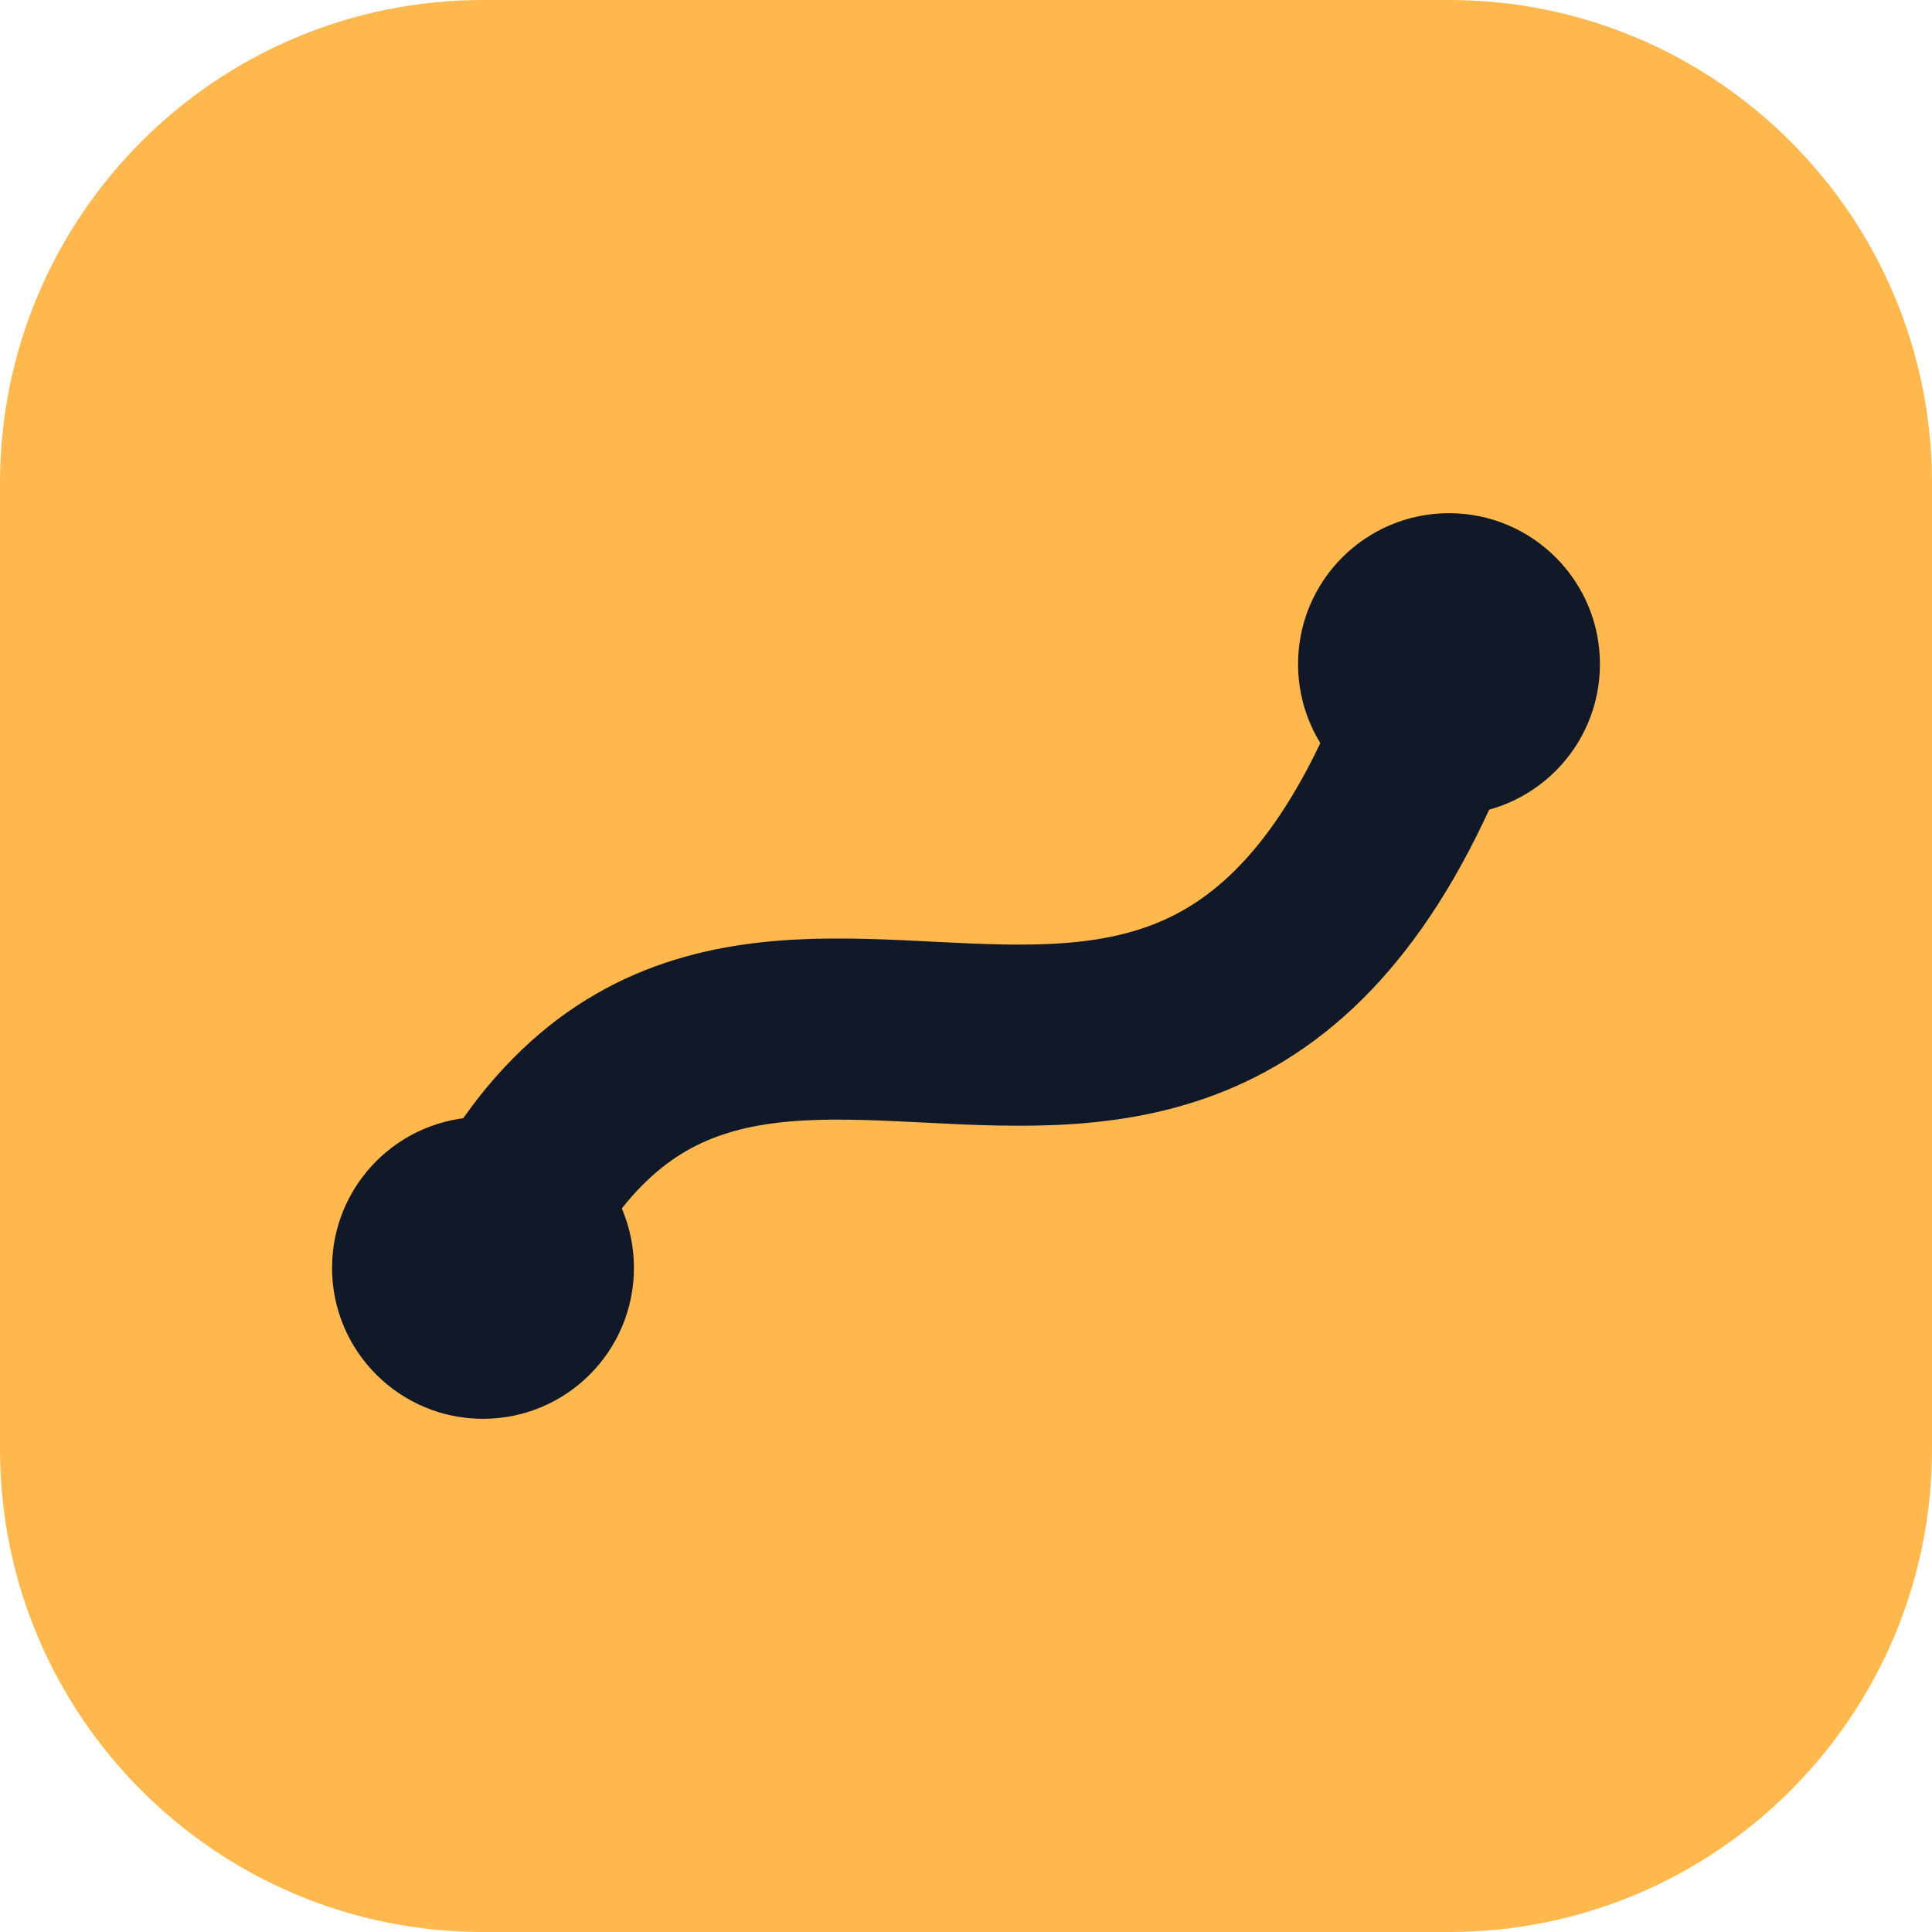
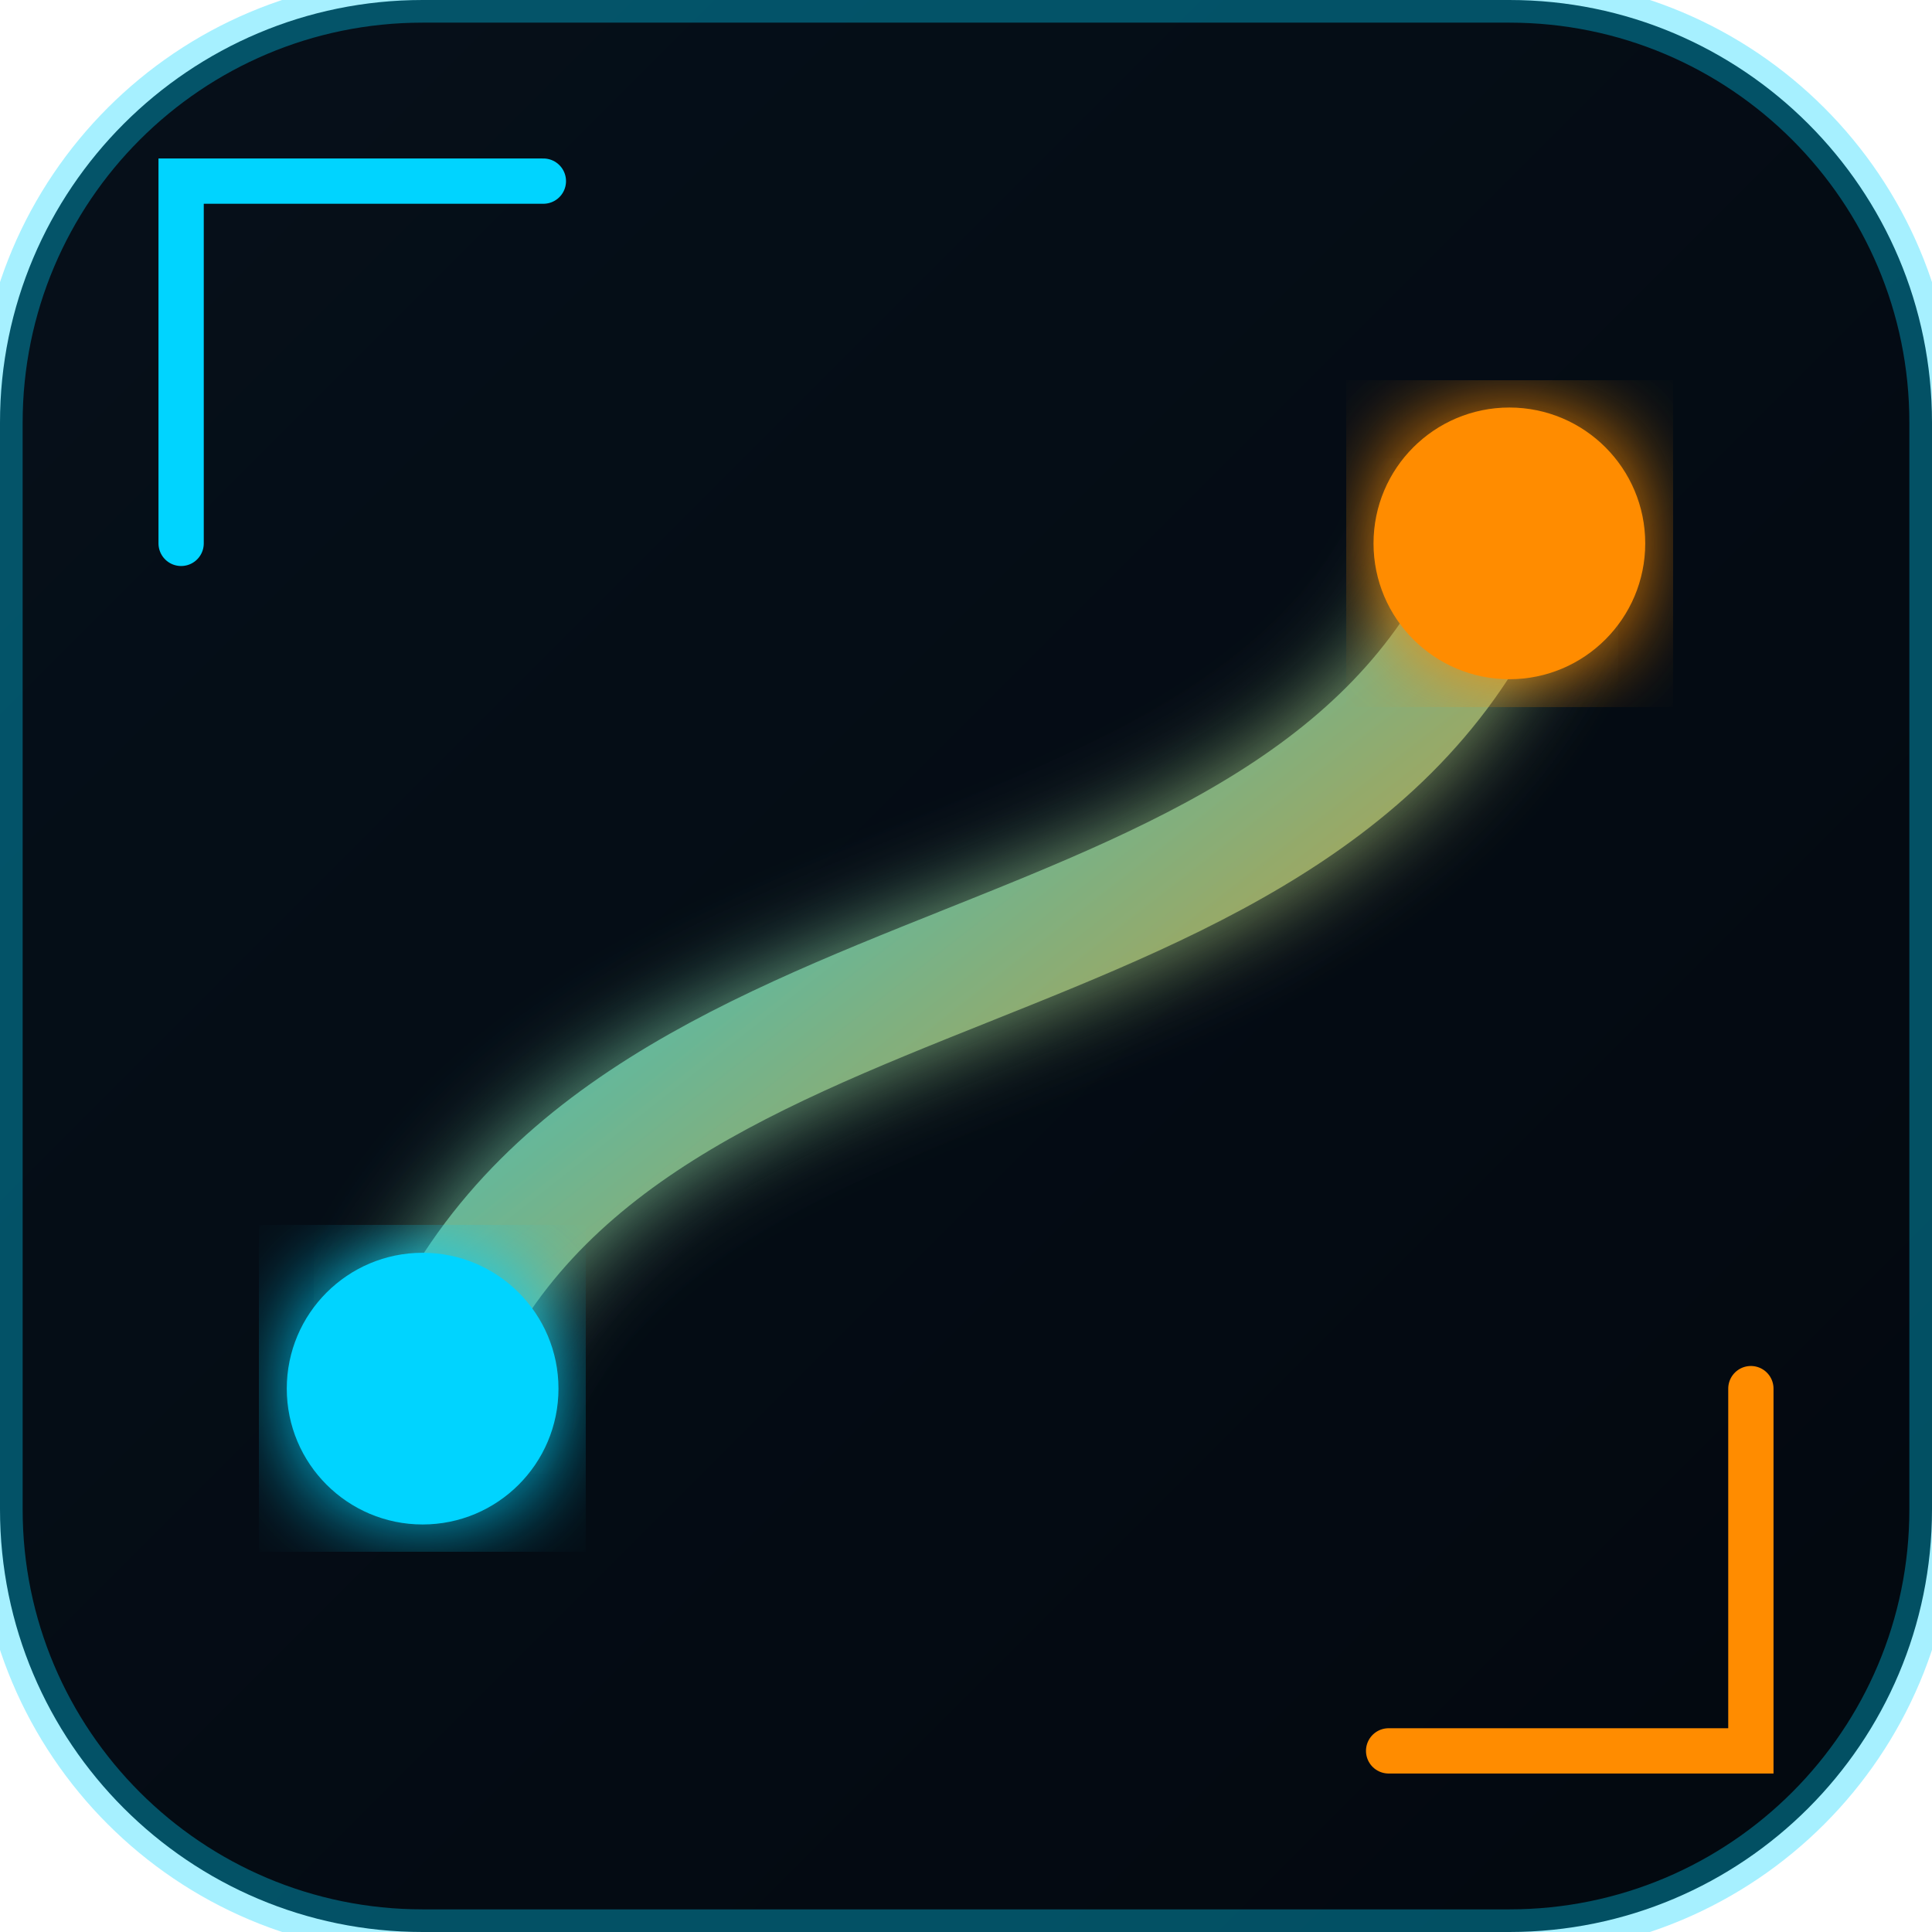
<svg xmlns="http://www.w3.org/2000/svg" viewBox="0 0 64 64" role="img" aria-label="Route Max">
-   <rect width="64" height="64" rx="16" fill="#ffb84d" />
-   <path d="M16 42c8-18 24 4 32-20" fill="none" stroke="#111827" stroke-width="6" stroke-linecap="round" />
-   <circle cx="16" cy="42" r="5" fill="#111827" />
-   <circle cx="48" cy="22" r="5" fill="#111827" />
+   <defs>
+     <linearGradient id="bg" x1="0" y1="0" x2="1" y2="1">
+       <stop offset="0%" stop-color="#06101a" />
+       <stop offset="100%" stop-color="#03080f" />
+     </linearGradient>
+     <linearGradient id="route" x1="0" y1="0" x2="1" y2="1">
+       <stop offset="0%" stop-color="#00d4ff" />
+       <stop offset="100%" stop-color="#ff8c00" />
+     </linearGradient>
+     <filter id="glow">
+       <feGaussianBlur stdDeviation="1.5" result="blur" />
+       <feMerge>
+         <feMergeNode in="blur" />
+         <feMergeNode in="SourceGraphic" />
+       </feMerge>
+     </filter>
+   </defs>
+   <rect width="64" height="64" rx="14" fill="url(#bg)" />
+   <rect width="64" height="64" rx="14" fill="none" stroke="rgba(0,212,255,0.35)" stroke-width="1.5" />
+   <path d="M6 18 L6 6 L18 6" fill="none" stroke="#00d4ff" stroke-width="1.5" stroke-linecap="round" />
+   <path d="M46 58 L58 58 L58 46" fill="none" stroke="#ff8c00" stroke-width="1.5" stroke-linecap="round" />
+   <path d="M14 46 C20 30 44 34 50 18" fill="none" stroke="url(#route)" stroke-width="4" stroke-linecap="round" filter="url(#glow)" />
+   <circle cx="14" cy="46" r="4.5" fill="#00d4ff" filter="url(#glow)" />
+   <circle cx="50" cy="18" r="4.5" fill="#ff8c00" filter="url(#glow)" />
</svg>
